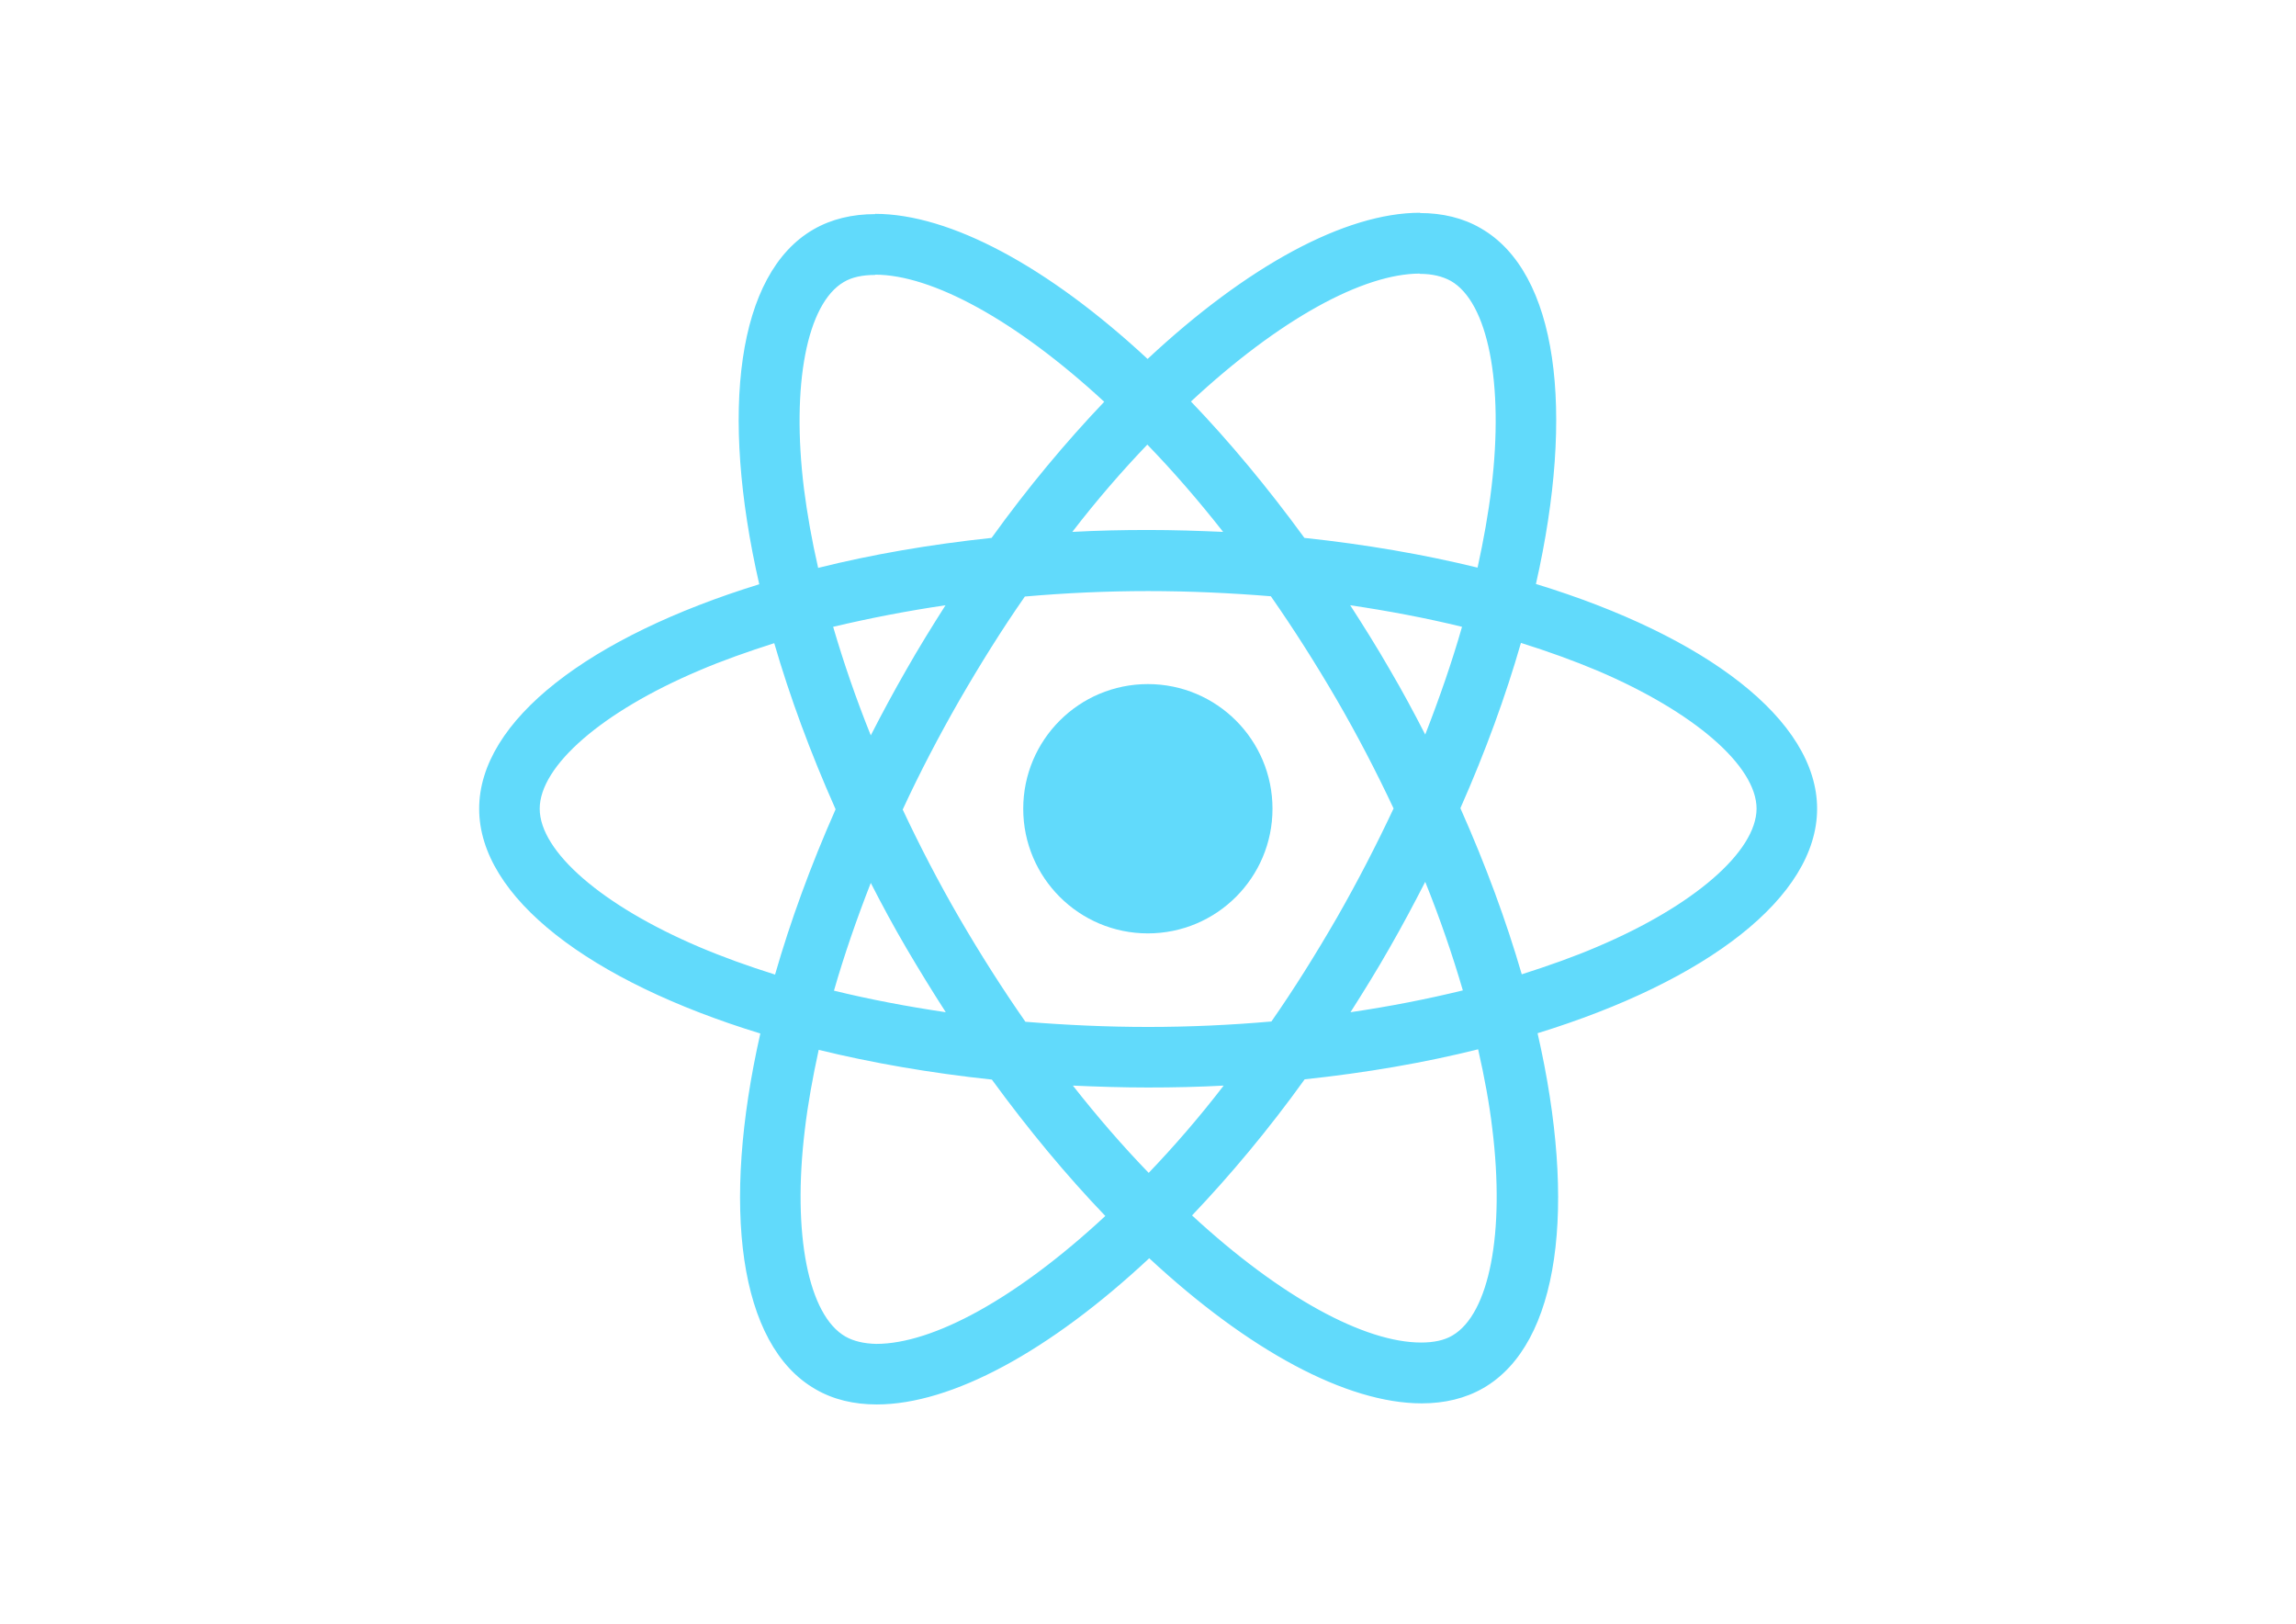
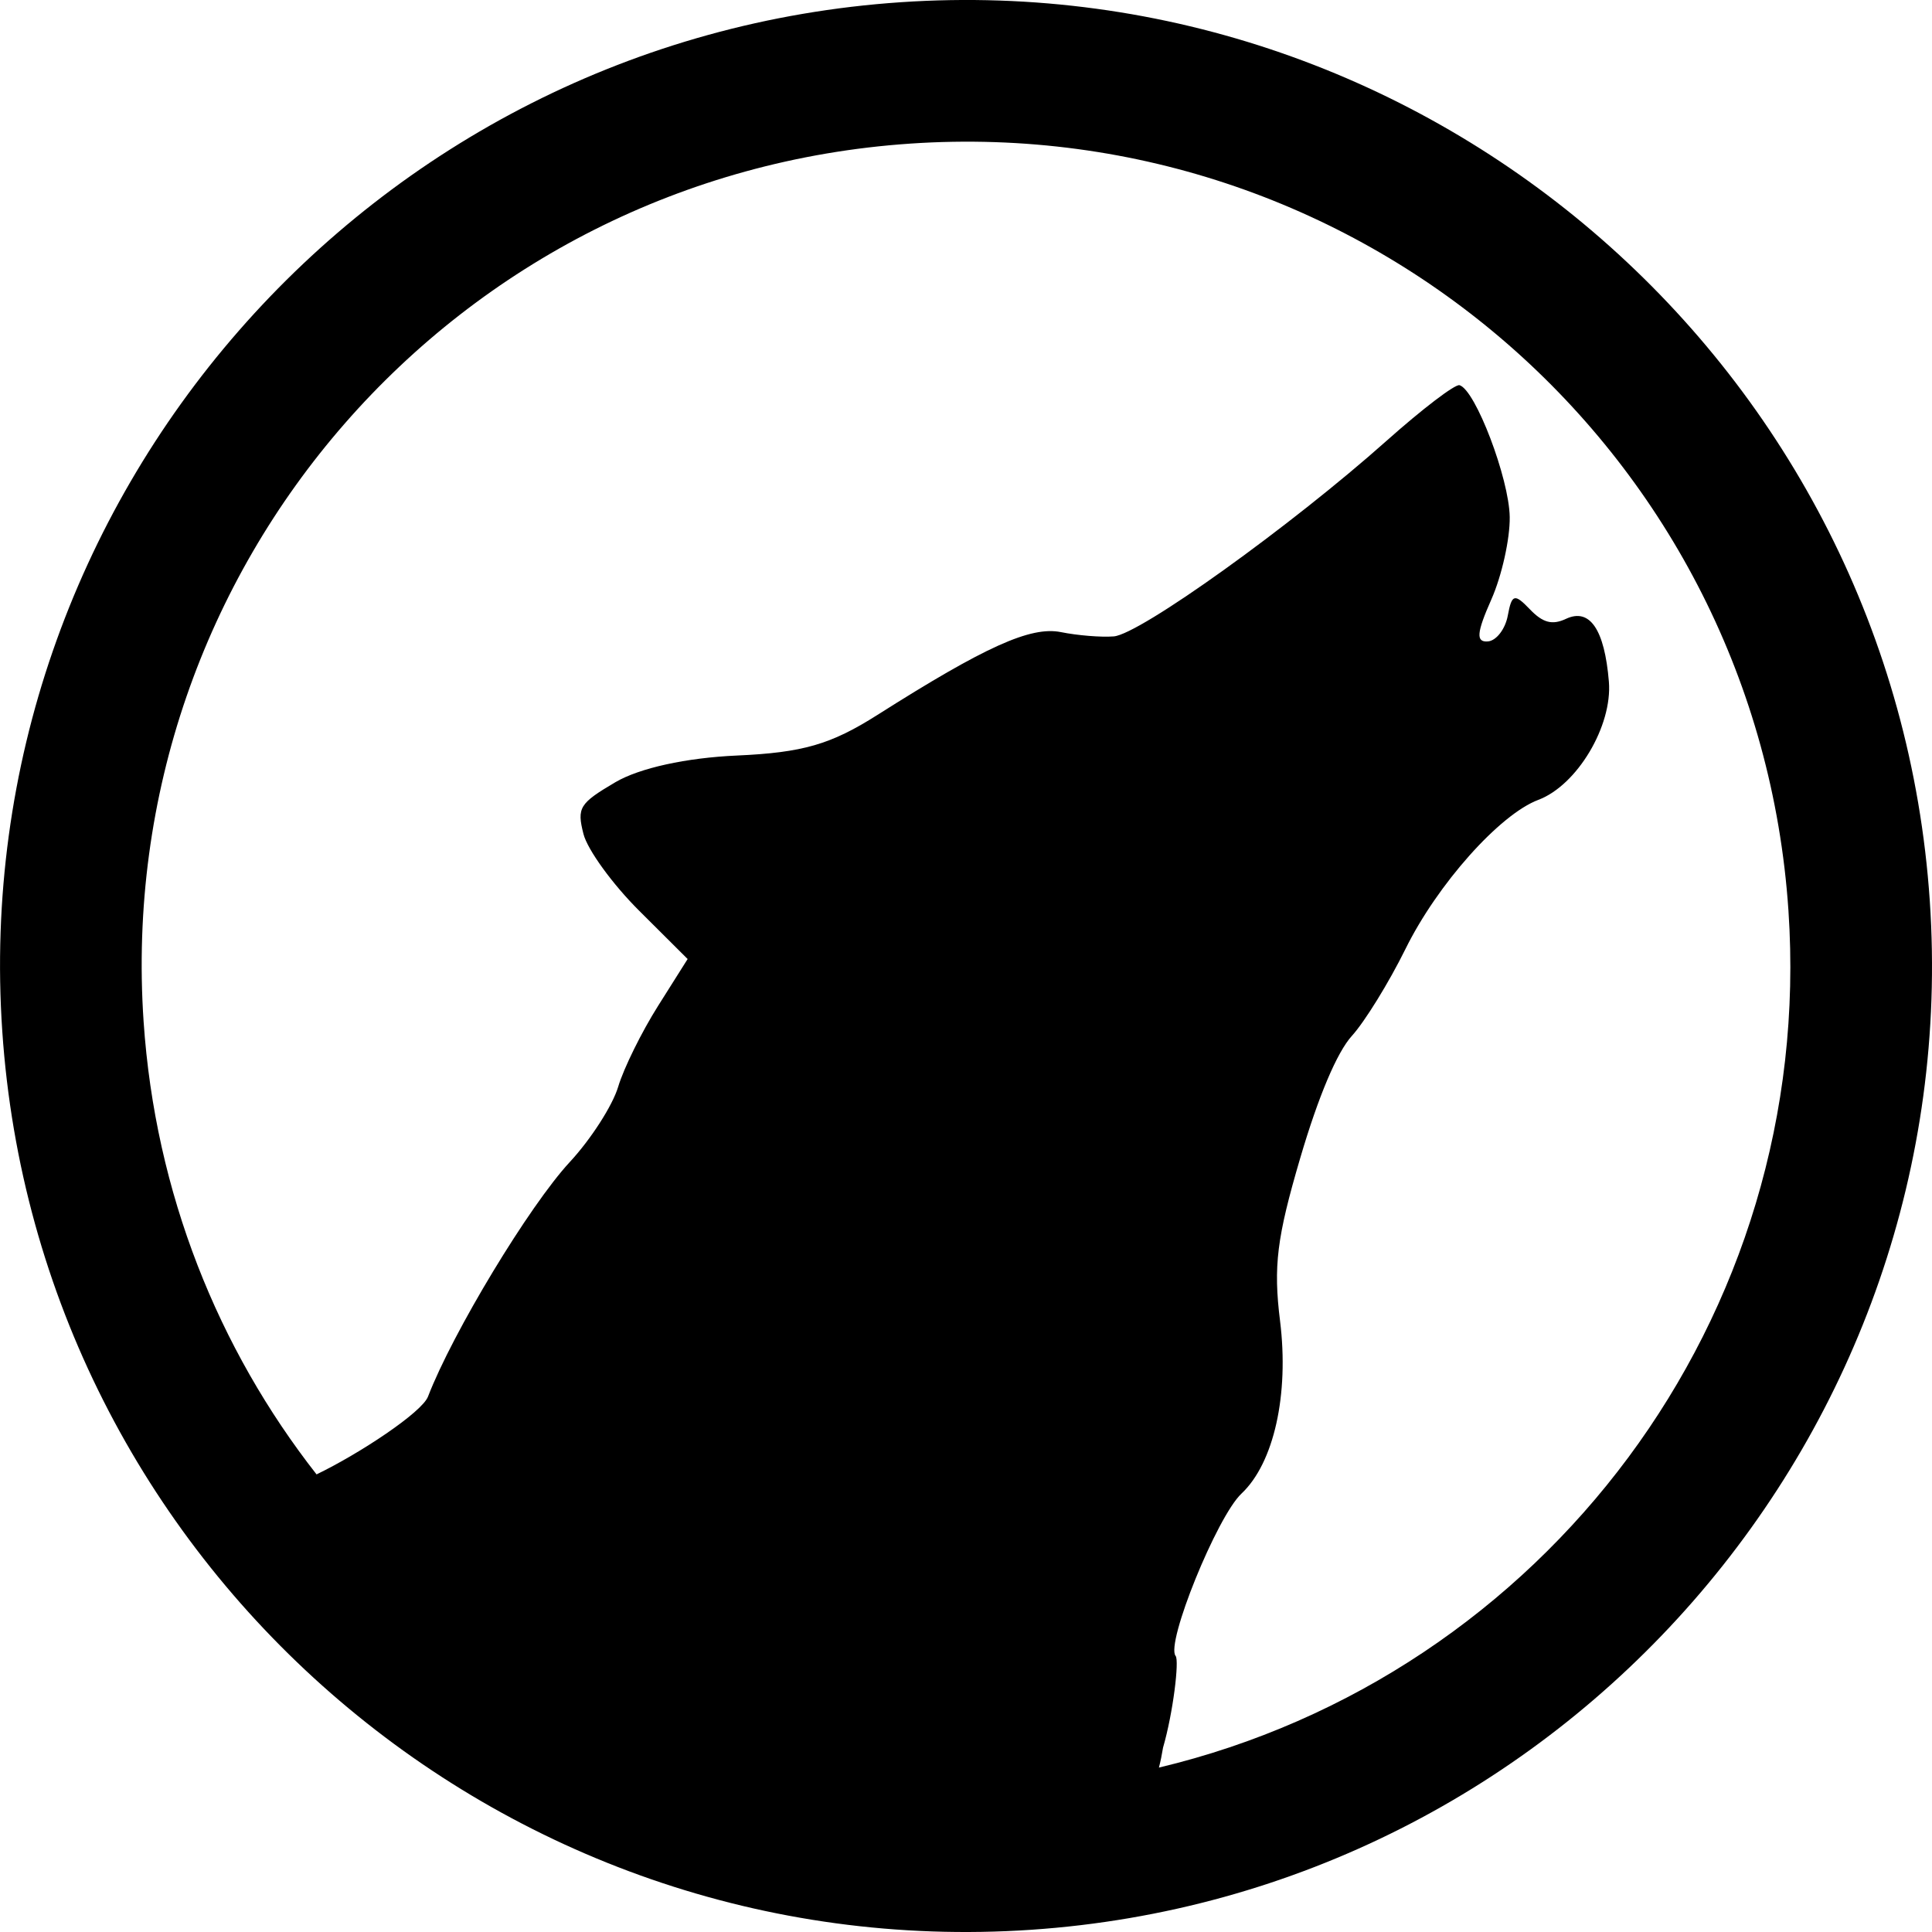
- <svg xmlns="http://www.w3.org/2000/svg" viewBox="0 0 841.9 595.3">
-   <g fill="#61DAFB">
-     <path d="M666.3 296.5c0-32.5-40.7-63.3-103.1-82.4 14.4-63.6 8-114.2-20.2-130.4-6.5-3.8-14.1-5.6-22.4-5.6v22.3c4.6 0 8.3.9 11.4 2.6 13.6 7.8 19.5 37.5 14.9 75.7-1.1 9.4-2.9 19.3-5.1 29.4-19.6-4.8-41-8.5-63.5-10.9-13.5-18.5-27.5-35.3-41.6-50 32.6-30.3 63.2-46.9 84-46.9V78c-27.5 0-63.5 19.6-99.9 53.6-36.4-33.8-72.4-53.2-99.9-53.2v22.3c20.7 0 51.4 16.5 84 46.6-14 14.7-28 31.4-41.3 49.9-22.6 2.4-44 6.1-63.6 11-2.3-10-4-19.7-5.2-29-4.7-38.2 1.1-67.9 14.6-75.8 3-1.8 6.9-2.6 11.5-2.6V78.5c-8.4 0-16 1.8-22.6 5.6-28.1 16.2-34.4 66.7-19.9 130.1-62.2 19.2-102.7 49.9-102.7 82.3 0 32.5 40.7 63.3 103.1 82.4-14.4 63.6-8 114.2 20.2 130.4 6.5 3.8 14.1 5.6 22.5 5.6 27.5 0 63.5-19.6 99.9-53.6 36.4 33.8 72.4 53.2 99.9 53.2 8.4 0 16-1.8 22.6-5.6 28.1-16.2 34.4-66.7 19.9-130.1 62-19.1 102.5-49.9 102.5-82.3zm-130.2-66.7c-3.7 12.9-8.3 26.2-13.5 39.5-4.1-8-8.4-16-13.1-24-4.6-8-9.5-15.8-14.4-23.4 14.2 2.1 27.9 4.7 41 7.9zm-45.8 106.5c-7.8 13.5-15.8 26.3-24.1 38.2-14.9 1.3-30 2-45.2 2-15.1 0-30.2-.7-45-1.9-8.3-11.9-16.4-24.6-24.2-38-7.6-13.1-14.5-26.4-20.8-39.8 6.2-13.4 13.2-26.8 20.7-39.9 7.8-13.5 15.8-26.3 24.1-38.2 14.9-1.3 30-2 45.2-2 15.1 0 30.2.7 45 1.9 8.3 11.9 16.4 24.6 24.2 38 7.6 13.1 14.5 26.4 20.8 39.8-6.3 13.4-13.2 26.8-20.7 39.9zm32.3-13c5.4 13.4 10 26.8 13.8 39.8-13.1 3.2-26.9 5.9-41.2 8 4.9-7.7 9.8-15.6 14.4-23.7 4.6-8 8.9-16.1 13-24.1zM421.2 430c-9.3-9.6-18.6-20.3-27.8-32 9 .4 18.2.7 27.5.7 9.4 0 18.7-.2 27.8-.7-9 11.7-18.3 22.4-27.5 32zm-74.4-58.9c-14.2-2.1-27.9-4.7-41-7.9 3.7-12.9 8.3-26.2 13.5-39.5 4.1 8 8.4 16 13.1 24 4.7 8 9.5 15.8 14.4 23.4zM420.7 163c9.3 9.6 18.6 20.3 27.8 32-9-.4-18.2-.7-27.5-.7-9.4 0-18.7.2-27.8.7 9-11.7 18.3-22.4 27.5-32zm-74 58.9c-4.9 7.7-9.8 15.6-14.4 23.7-4.6 8-8.9 16-13 24-5.4-13.4-10-26.8-13.8-39.8 13.1-3.1 26.9-5.8 41.2-7.9zm-90.5 125.2c-35.4-15.1-58.3-34.9-58.3-50.6 0-15.7 22.9-35.6 58.3-50.6 8.6-3.7 18-7 27.7-10.1 5.7 19.6 13.2 40 22.5 60.9-9.2 20.8-16.6 41.1-22.2 60.6-9.9-3.1-19.3-6.5-28-10.2zM310 490c-13.6-7.8-19.5-37.5-14.9-75.7 1.1-9.4 2.9-19.3 5.1-29.4 19.6 4.8 41 8.5 63.5 10.9 13.5 18.5 27.5 35.3 41.6 50-32.6 30.3-63.2 46.9-84 46.9-4.5-.1-8.3-1-11.3-2.7zm237.2-76.2c4.7 38.2-1.1 67.9-14.6 75.8-3 1.8-6.9 2.6-11.5 2.6-20.7 0-51.4-16.5-84-46.6 14-14.7 28-31.4 41.3-49.9 22.6-2.4 44-6.1 63.6-11 2.3 10.1 4.1 19.8 5.2 29.1zm38.5-66.7c-8.6 3.7-18 7-27.7 10.1-5.7-19.6-13.2-40-22.5-60.9 9.2-20.8 16.6-41.1 22.2-60.6 9.9 3.1 19.3 6.5 28.1 10.2 35.4 15.1 58.3 34.9 58.3 50.6-.1 15.7-23 35.6-58.4 50.6zM320.8 78.4z" />
-     <circle cx="420.9" cy="296.5" r="45.7" />
-     <path d="M520.5 78.1z" />
+ <svg xmlns="http://www.w3.org/2000/svg" id="svg5565" viewBox="0 0 409.04 409.04" version="1.1">
+   <g id="layer1" transform="translate(-245.49 -532.84)">
+     <path id="path4352" style="fill:#000000" d="m436.2 533.31c-112.52 7.61-197.84 105.32-190.23 217.83 7.6 112.52 105.31 197.88 217.83 190.27s197.87-105.35 190.26-217.87c-7.61-112.51-105.34-197.84-217.86-190.23zm2.024 29.932c96.341-6.516 179.39 65.984 185.91 162.33 5.841 86.371-51.852 162.07-133.28 181.5 0.353-1.342 0.63-2.76 0.873-4.225 2.152-7.413 3.458-18.47 2.665-19.412-2.168-2.575 8.742-29.483 13.932-34.362 6.876-6.464 10.113-20.973 8.176-36.573-1.438-11.582-0.69-17.605 4.276-34.492 3.845-13.075 7.789-22.395 10.936-25.859 2.708-2.981 7.828-11.267 11.347-18.401 6.746-13.676 19.931-28.483 28.122-31.563 8.208-3.087 15.714-15.654 14.939-25.034-0.914-11.053-4.045-15.653-9.074-13.293-2.918 1.369-4.9 0.855-7.654-2.019-3.254-3.397-3.831-3.237-4.672 1.318-0.528 2.862-2.432 5.352-4.233 5.486-2.544 0.189-2.386-1.815 0.746-8.883 2.217-5.004 3.962-12.858 3.893-17.459-0.122-8.147-7.255-26.914-10.626-27.909-0.926-0.273-7.885 5.036-15.429 11.755-20.313 18.091-52.24 40.986-57.774 41.43-2.662 0.214-7.698-0.2-11.18-0.904-6.405-1.295-16.056 3.069-38.874 17.538-9.858 6.251-15.772 7.966-29.738 8.589-10.735 0.479-20.624 2.647-25.74 5.656-7.606 4.475-8.162 5.389-6.745 10.949 0.851 3.34 6.17 10.662 11.812 16.271l10.243 10.207-6.252 9.913c-3.45 5.458-7.273 13.181-8.456 17.141-1.183 3.96-5.78 11.116-10.231 15.914-8.582 9.253-24.821 36.132-30.029 49.671-1.29 3.354-14.481 12.076-23.598 16.474-20.828-26.597-34.158-59.542-36.615-95.873-6.516-96.341 65.986-179.36 162.33-185.88z" />
  </g>
</svg>
